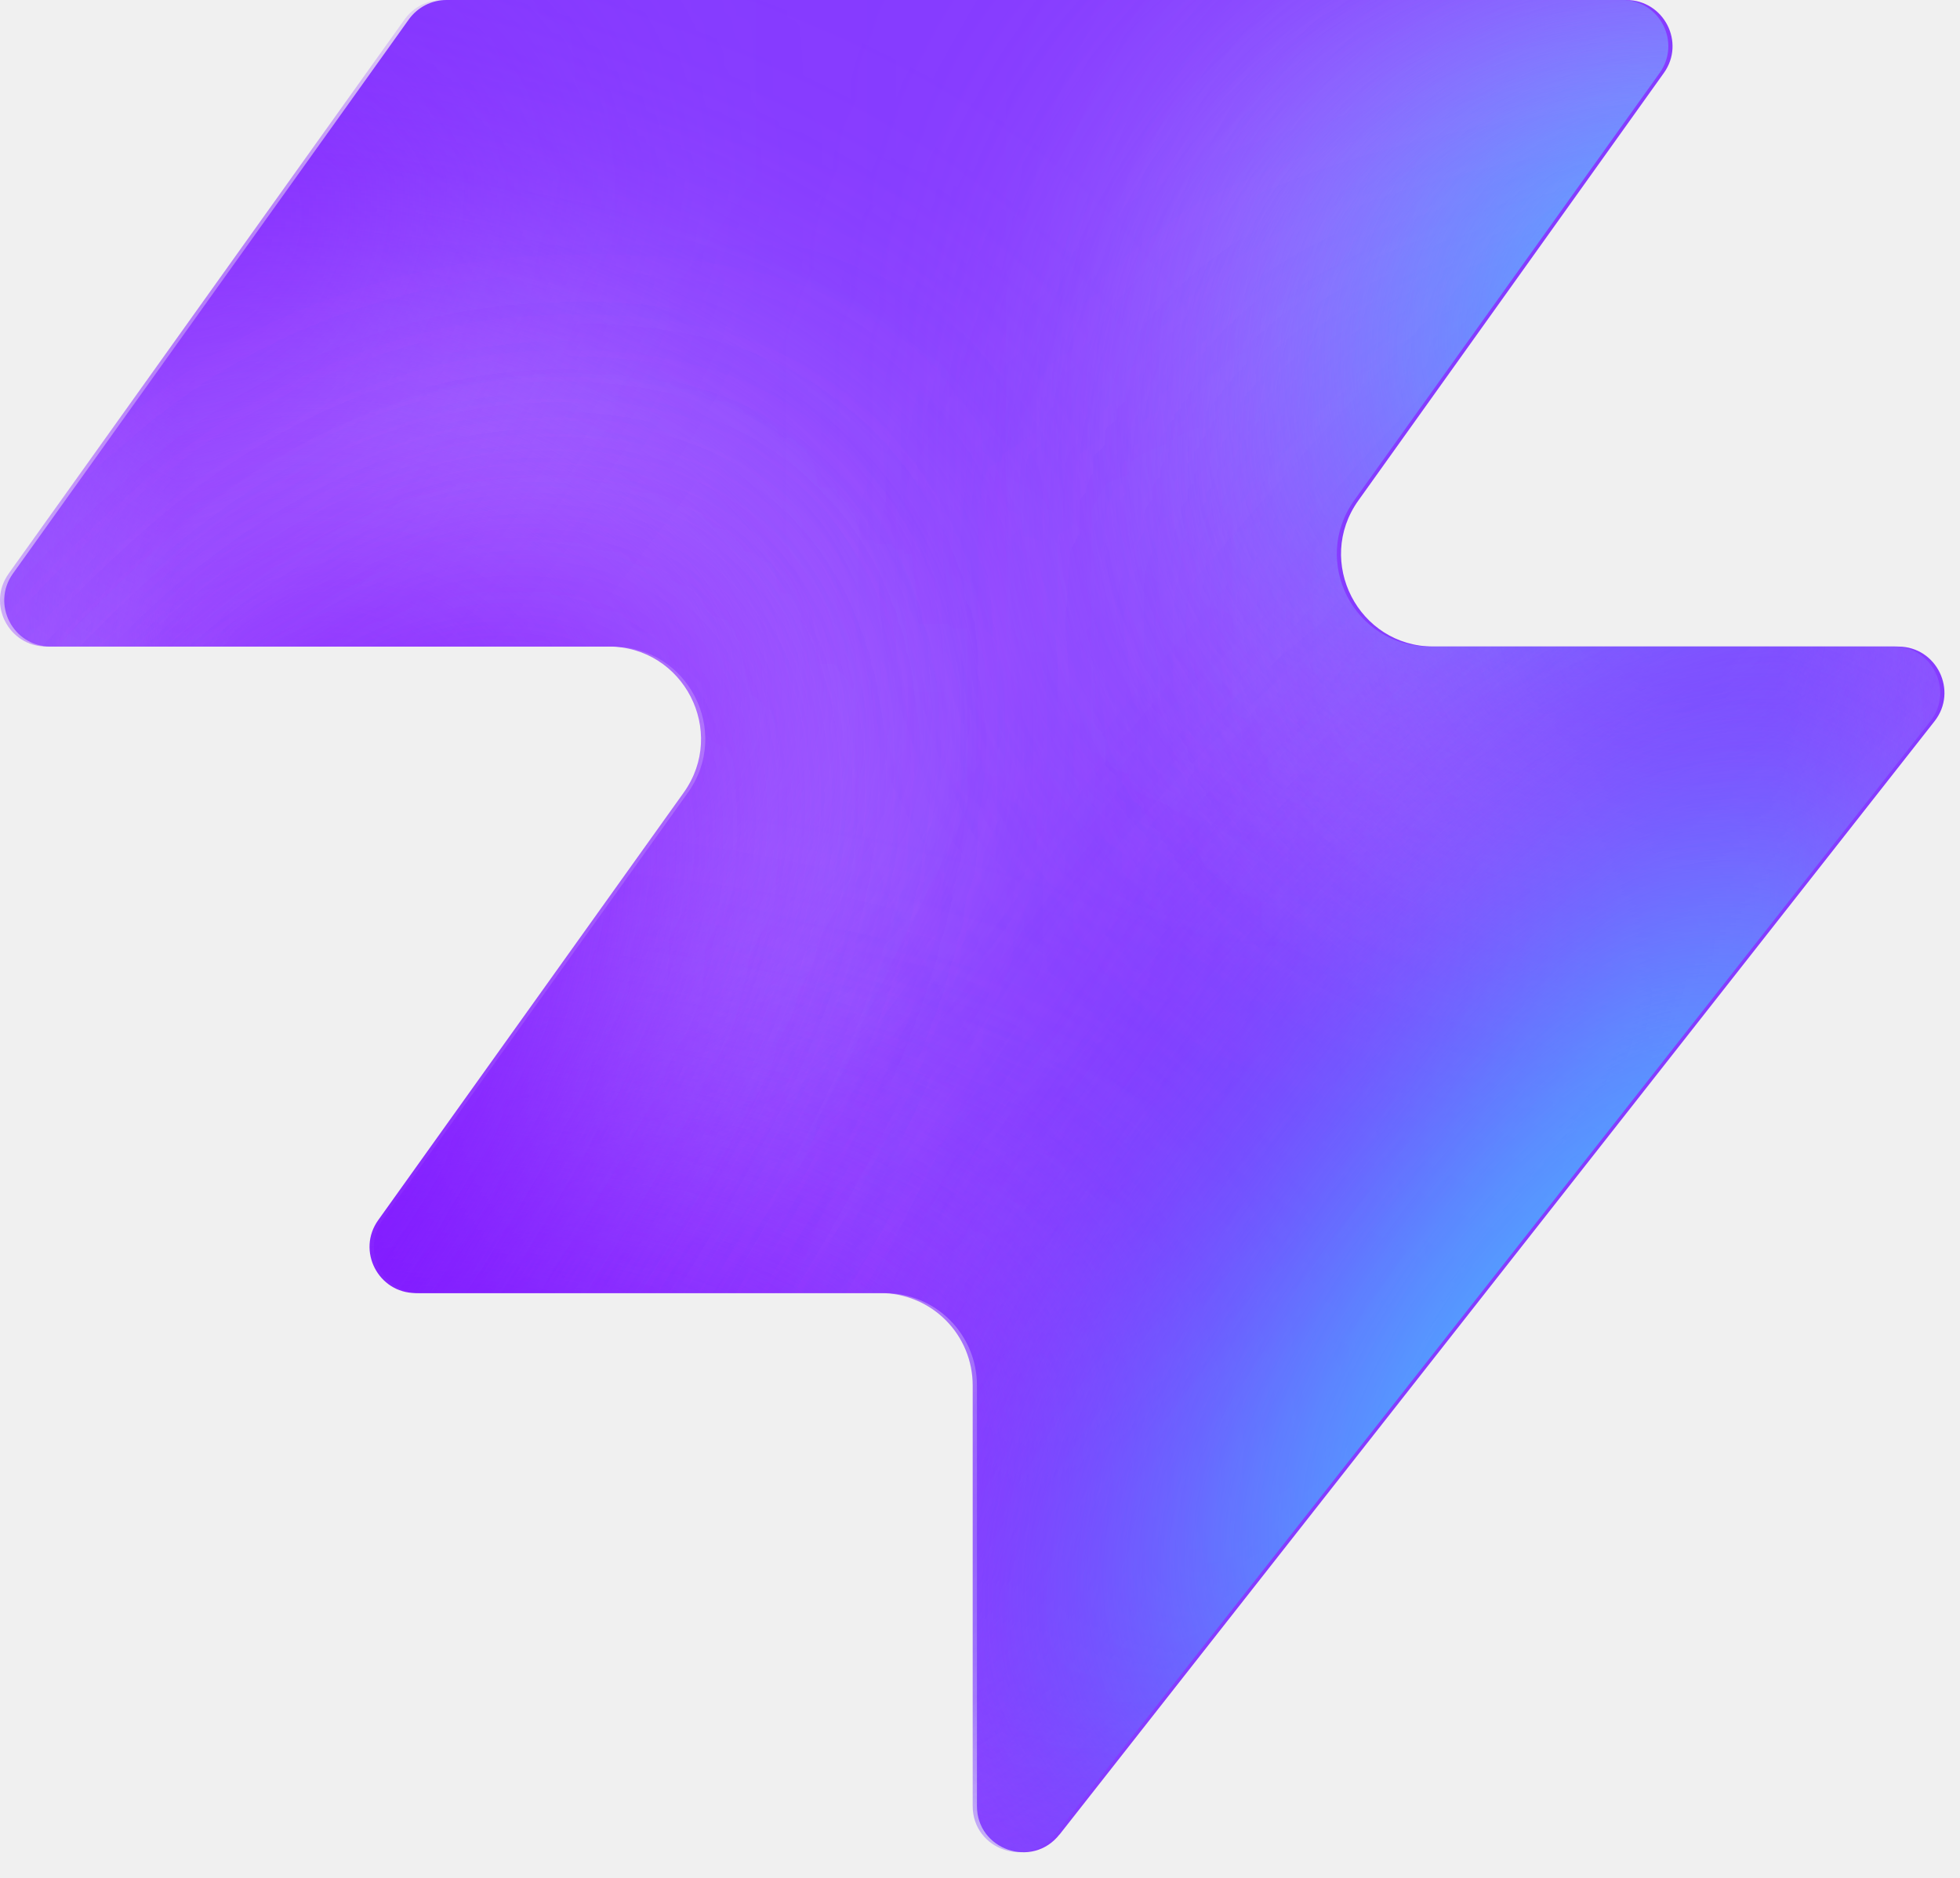
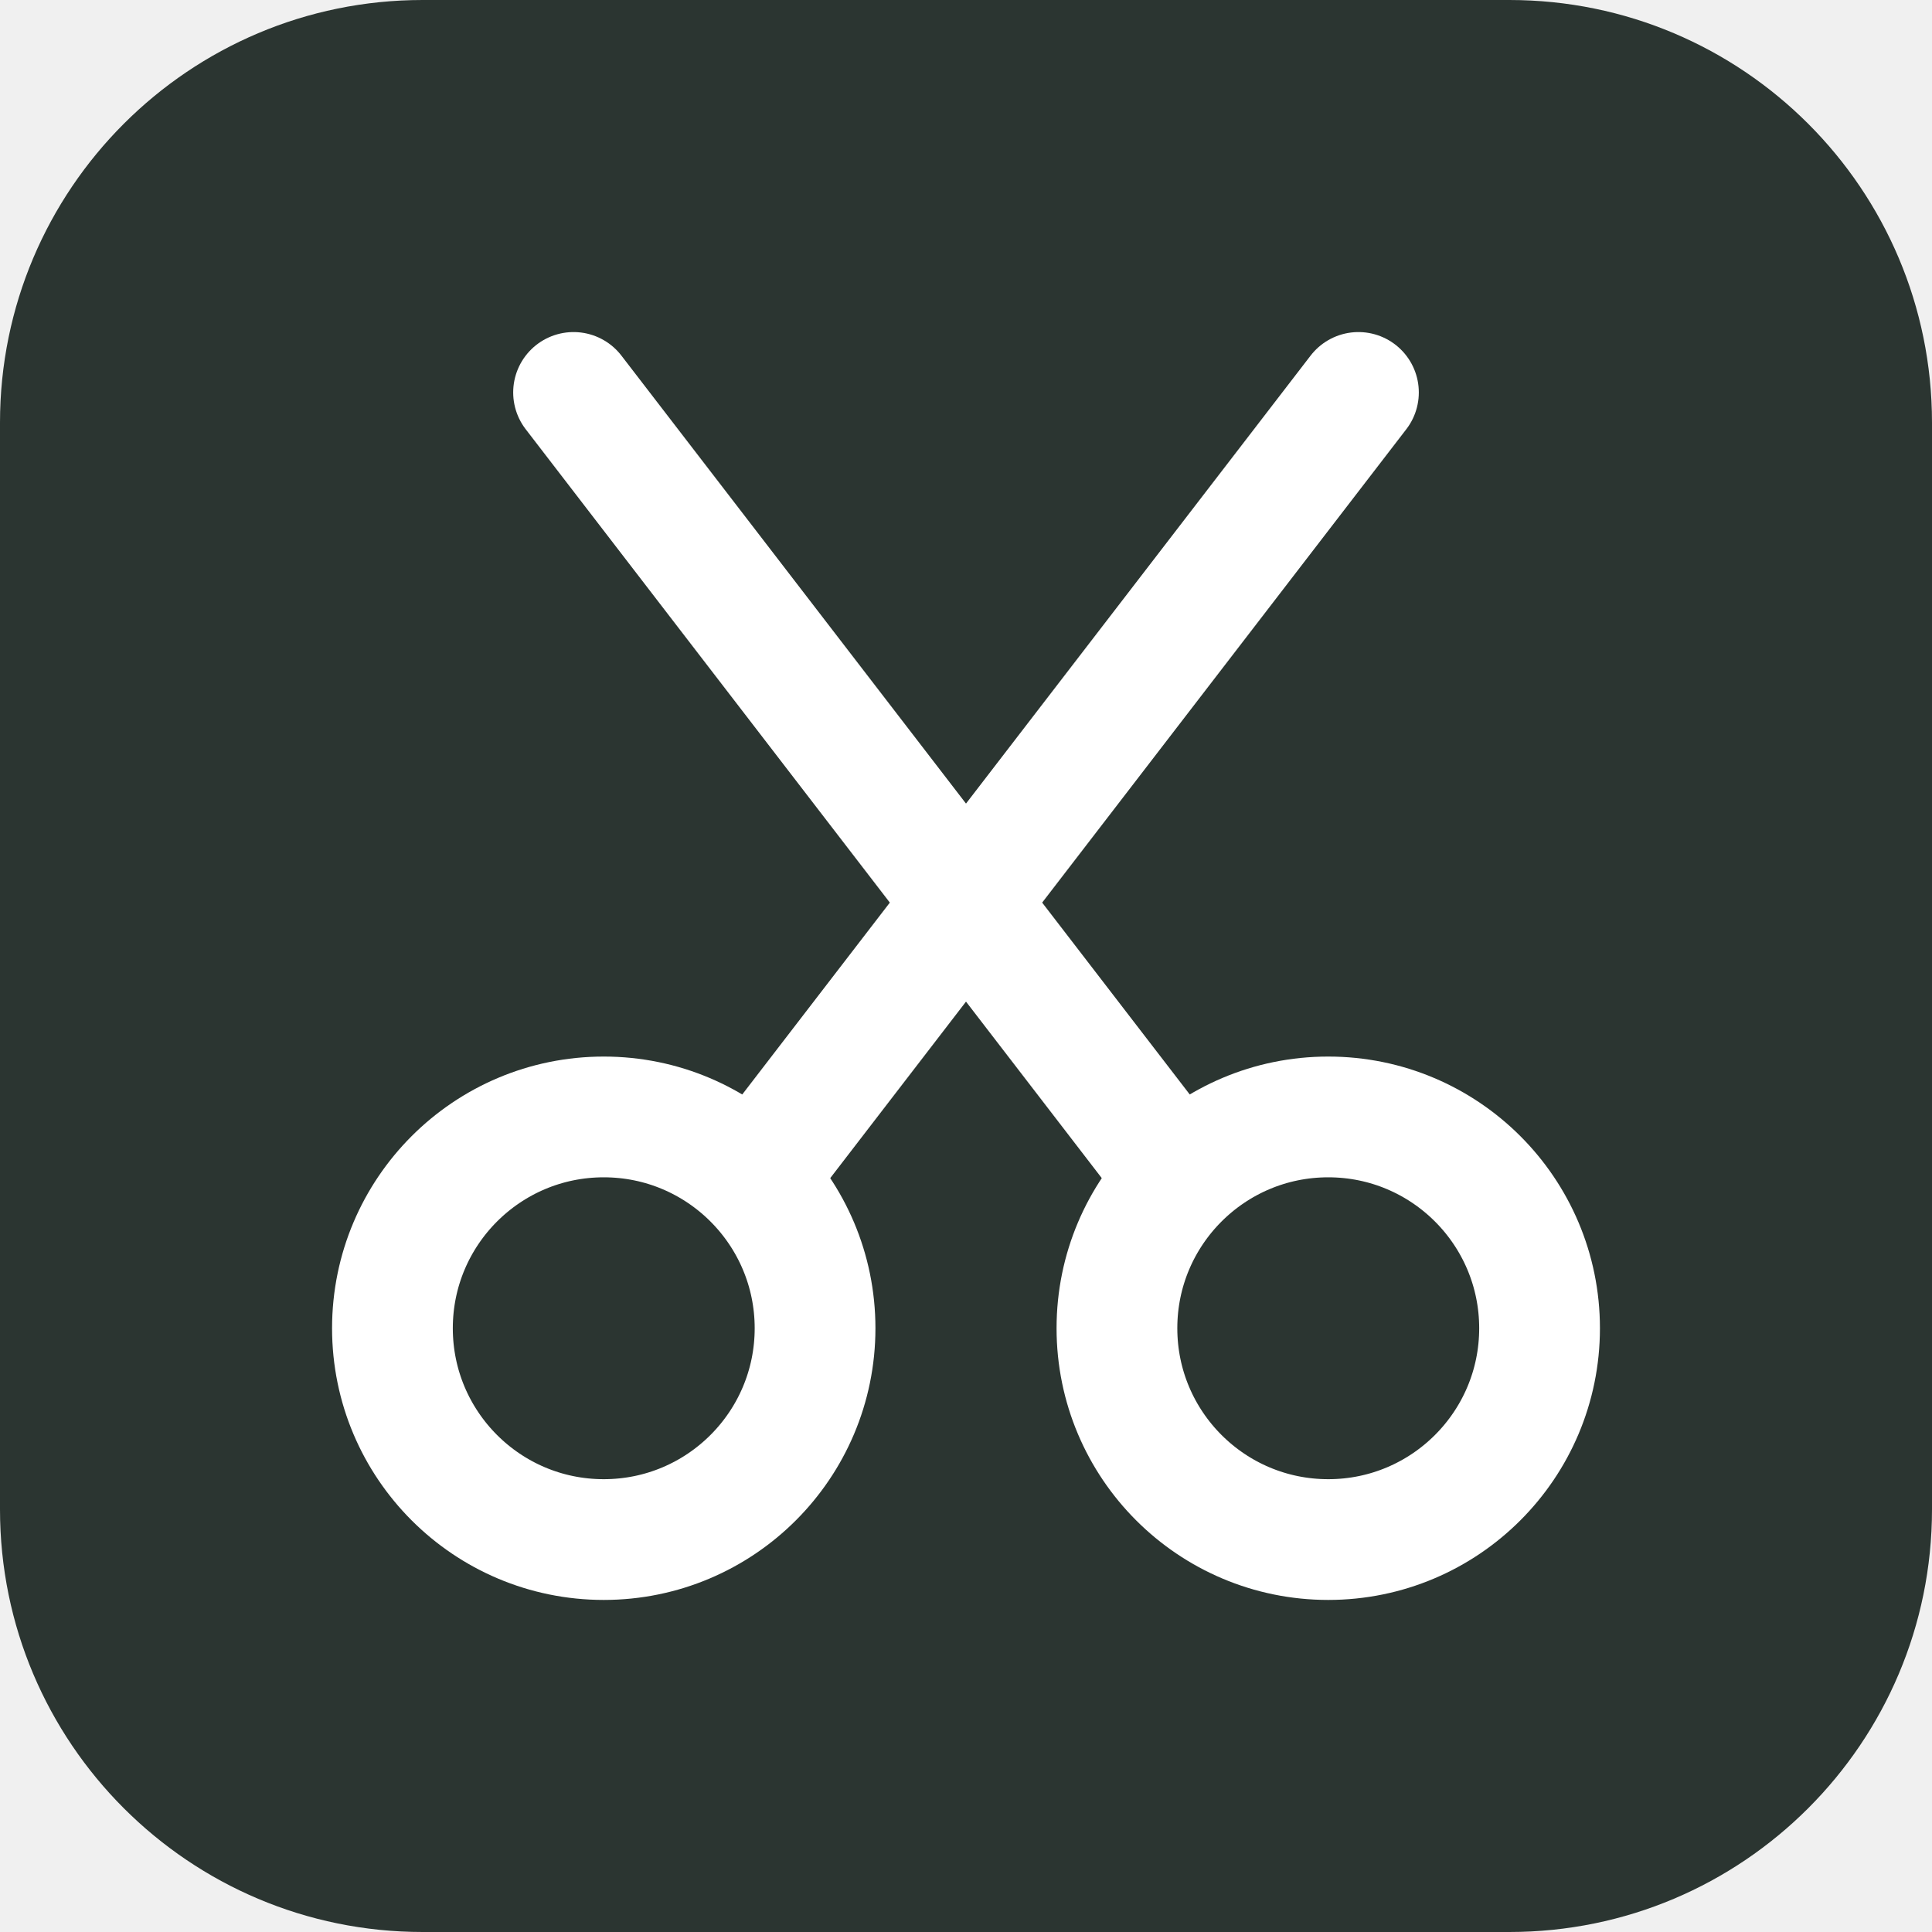
- <svg xmlns="http://www.w3.org/2000/svg" width="48" height="46" fill="none" viewBox="0 0 48 46">
-   <path fill="#863bff" d="M25.946 44.938c-.664.845-2.021.375-2.021-.698V33.937a2.26 2.26 0 0 0-2.262-2.262H10.287c-.92 0-1.456-1.04-.92-1.788l7.48-10.471c1.07-1.497 0-3.578-1.842-3.578H1.237c-.92 0-1.456-1.04-.92-1.788L10.013.474c.214-.297.556-.474.92-.474h28.894c.92 0 1.456 1.04.92 1.788l-7.48 10.471c-1.07 1.498 0 3.579 1.842 3.579h11.377c.943 0 1.473 1.088.89 1.83L25.947 44.94z" style="fill:#863bff;fill:color(display-p3 .525 .23 1);fill-opacity:1" />
-   <mask id="a" width="48" height="46" x="0" y="0" maskUnits="userSpaceOnUse" style="mask-type:alpha">
-     <path fill="#000" d="M25.842 44.938c-.664.844-2.021.375-2.021-.698V33.937a2.26 2.26 0 0 0-2.262-2.262H10.183c-.92 0-1.456-1.04-.92-1.788l7.48-10.471c1.07-1.498 0-3.579-1.842-3.579H1.133c-.92 0-1.456-1.04-.92-1.787L9.91.473c.214-.297.556-.474.92-.474h28.894c.92 0 1.456 1.04.92 1.788l-7.48 10.471c-1.07 1.498 0 3.578 1.842 3.578h11.377c.943 0 1.473 1.088.89 1.832L25.843 44.94z" style="fill:#000;fill-opacity:1" />
-   </mask>
-   <g mask="url(#a)">
-     <g filter="url(#b)">
-       <ellipse cx="5.508" cy="14.704" fill="#ede6ff" rx="5.508" ry="14.704" style="fill:#ede6ff;fill:color(display-p3 .927 .903 1);fill-opacity:1" transform="matrix(.00324 1 1 -.00324 -4.47 31.516)" />
-     </g>
-     <g filter="url(#c)">
-       <ellipse cx="10.399" cy="29.851" fill="#ede6ff" rx="10.399" ry="29.851" style="fill:#ede6ff;fill:color(display-p3 .927 .903 1);fill-opacity:1" transform="matrix(.00324 1 1 -.00324 -39.328 7.883)" />
-     </g>
-     <g filter="url(#d)">
-       <ellipse cx="5.508" cy="30.487" fill="#7e14ff" rx="5.508" ry="30.487" style="fill:#7e14ff;fill:color(display-p3 .492 .077 1);fill-opacity:1" transform="rotate(89.814 -25.913 -14.639)scale(1 -1)" />
-     </g>
-     <g filter="url(#e)">
-       <ellipse cx="5.508" cy="30.599" fill="#7e14ff" rx="5.508" ry="30.599" style="fill:#7e14ff;fill:color(display-p3 .492 .077 1);fill-opacity:1" transform="rotate(89.814 -32.644 -3.334)scale(1 -1)" />
-     </g>
-     <g filter="url(#f)">
-       <ellipse cx="5.508" cy="30.599" fill="#7e14ff" rx="5.508" ry="30.599" style="fill:#7e14ff;fill:color(display-p3 .492 .077 1);fill-opacity:1" transform="matrix(.00324 1 1 -.00324 -34.34 30.47)" />
-     </g>
-     <g filter="url(#g)">
-       <ellipse cx="14.072" cy="22.078" fill="#ede6ff" rx="14.072" ry="22.078" style="fill:#ede6ff;fill:color(display-p3 .927 .903 1);fill-opacity:1" transform="rotate(93.35 24.506 48.493)scale(-1 1)" />
-     </g>
-     <g filter="url(#h)">
-       <ellipse cx="3.47" cy="21.501" fill="#7e14ff" rx="3.47" ry="21.501" style="fill:#7e14ff;fill:color(display-p3 .492 .077 1);fill-opacity:1" transform="rotate(89.009 28.708 47.59)scale(-1 1)" />
-     </g>
-     <g filter="url(#i)">
-       <ellipse cx="3.47" cy="21.501" fill="#7e14ff" rx="3.47" ry="21.501" style="fill:#7e14ff;fill:color(display-p3 .492 .077 1);fill-opacity:1" transform="rotate(89.009 28.708 47.59)scale(-1 1)" />
-     </g>
-     <g filter="url(#j)">
-       <ellipse cx=".387" cy="8.972" fill="#7e14ff" rx="4.407" ry="29.108" style="fill:#7e14ff;fill:color(display-p3 .492 .077 1);fill-opacity:1" transform="rotate(39.51 .387 8.972)" />
-     </g>
-     <g filter="url(#k)">
-       <ellipse cx="47.523" cy="-6.092" fill="#7e14ff" rx="4.407" ry="29.108" style="fill:#7e14ff;fill:color(display-p3 .492 .077 1);fill-opacity:1" transform="rotate(37.892 47.523 -6.092)" />
-     </g>
-     <g filter="url(#l)">
-       <ellipse cx="41.412" cy="6.333" fill="#47bfff" rx="5.971" ry="9.665" style="fill:#47bfff;fill:color(display-p3 .28 .748 1);fill-opacity:1" transform="rotate(37.892 41.412 6.333)" />
-     </g>
-     <g filter="url(#m)">
-       <ellipse cx="-1.879" cy="38.332" fill="#7e14ff" rx="4.407" ry="29.108" style="fill:#7e14ff;fill:color(display-p3 .492 .077 1);fill-opacity:1" transform="rotate(37.892 -1.88 38.332)" />
-     </g>
-     <g filter="url(#n)">
-       <ellipse cx="-1.879" cy="38.332" fill="#7e14ff" rx="4.407" ry="29.108" style="fill:#7e14ff;fill:color(display-p3 .492 .077 1);fill-opacity:1" transform="rotate(37.892 -1.88 38.332)" />
-     </g>
-     <g filter="url(#o)">
-       <ellipse cx="35.651" cy="29.907" fill="#7e14ff" rx="4.407" ry="29.108" style="fill:#7e14ff;fill:color(display-p3 .492 .077 1);fill-opacity:1" transform="rotate(37.892 35.651 29.907)" />
-     </g>
-     <g filter="url(#p)">
-       <ellipse cx="38.418" cy="32.4" fill="#47bfff" rx="5.971" ry="15.297" style="fill:#47bfff;fill:color(display-p3 .28 .748 1);fill-opacity:1" transform="rotate(37.892 38.418 32.4)" />
-     </g>
+ <svg xmlns="http://www.w3.org/2000/svg" viewBox="0 0 64 64">
+   <rect width="64" height="64" rx="14" fill="#2b3531" />
+   <g fill="none" stroke="#fff" stroke-width="4" stroke-linecap="round">
+     <circle cx="20" cy="44" r="7" />
+     <circle cx="44" cy="44" r="7" />
+     <path d="M25 39 45 13M39 39 19 13" />
  </g>
-   <defs>
-     <filter id="b" width="60.045" height="41.654" x="-19.77" y="16.149" color-interpolation-filters="sRGB" filterUnits="userSpaceOnUse">
-       <feFlood flood-opacity="0" result="BackgroundImageFix" />
-       <feBlend in="SourceGraphic" in2="BackgroundImageFix" result="shape" />
-       <feGaussianBlur result="effect1_foregroundBlur_2002_17158" stdDeviation="7.659" />
-     </filter>
-     <filter id="c" width="90.34" height="51.437" x="-54.613" y="-7.533" color-interpolation-filters="sRGB" filterUnits="userSpaceOnUse">
-       <feFlood flood-opacity="0" result="BackgroundImageFix" />
-       <feBlend in="SourceGraphic" in2="BackgroundImageFix" result="shape" />
-       <feGaussianBlur result="effect1_foregroundBlur_2002_17158" stdDeviation="7.659" />
-     </filter>
-     <filter id="d" width="79.355" height="29.4" x="-49.64" y="2.03" color-interpolation-filters="sRGB" filterUnits="userSpaceOnUse">
-       <feFlood flood-opacity="0" result="BackgroundImageFix" />
-       <feBlend in="SourceGraphic" in2="BackgroundImageFix" result="shape" />
-       <feGaussianBlur result="effect1_foregroundBlur_2002_17158" stdDeviation="4.596" />
-     </filter>
-     <filter id="e" width="79.579" height="29.4" x="-45.045" y="20.029" color-interpolation-filters="sRGB" filterUnits="userSpaceOnUse">
-       <feFlood flood-opacity="0" result="BackgroundImageFix" />
-       <feBlend in="SourceGraphic" in2="BackgroundImageFix" result="shape" />
-       <feGaussianBlur result="effect1_foregroundBlur_2002_17158" stdDeviation="4.596" />
-     </filter>
-     <filter id="f" width="79.579" height="29.4" x="-43.513" y="21.178" color-interpolation-filters="sRGB" filterUnits="userSpaceOnUse">
-       <feFlood flood-opacity="0" result="BackgroundImageFix" />
-       <feBlend in="SourceGraphic" in2="BackgroundImageFix" result="shape" />
-       <feGaussianBlur result="effect1_foregroundBlur_2002_17158" stdDeviation="4.596" />
-     </filter>
-     <filter id="g" width="74.749" height="58.852" x="15.756" y="-17.901" color-interpolation-filters="sRGB" filterUnits="userSpaceOnUse">
-       <feFlood flood-opacity="0" result="BackgroundImageFix" />
-       <feBlend in="SourceGraphic" in2="BackgroundImageFix" result="shape" />
-       <feGaussianBlur result="effect1_foregroundBlur_2002_17158" stdDeviation="7.659" />
-     </filter>
-     <filter id="h" width="61.377" height="25.362" x="23.548" y="2.284" color-interpolation-filters="sRGB" filterUnits="userSpaceOnUse">
-       <feFlood flood-opacity="0" result="BackgroundImageFix" />
-       <feBlend in="SourceGraphic" in2="BackgroundImageFix" result="shape" />
-       <feGaussianBlur result="effect1_foregroundBlur_2002_17158" stdDeviation="4.596" />
-     </filter>
-     <filter id="i" width="61.377" height="25.362" x="23.548" y="2.284" color-interpolation-filters="sRGB" filterUnits="userSpaceOnUse">
-       <feFlood flood-opacity="0" result="BackgroundImageFix" />
-       <feBlend in="SourceGraphic" in2="BackgroundImageFix" result="shape" />
-       <feGaussianBlur result="effect1_foregroundBlur_2002_17158" stdDeviation="4.596" />
-     </filter>
-     <filter id="j" width="56.045" height="63.649" x="-27.636" y="-22.853" color-interpolation-filters="sRGB" filterUnits="userSpaceOnUse">
-       <feFlood flood-opacity="0" result="BackgroundImageFix" />
-       <feBlend in="SourceGraphic" in2="BackgroundImageFix" result="shape" />
-       <feGaussianBlur result="effect1_foregroundBlur_2002_17158" stdDeviation="4.596" />
-     </filter>
-     <filter id="k" width="54.814" height="64.646" x="20.116" y="-38.415" color-interpolation-filters="sRGB" filterUnits="userSpaceOnUse">
-       <feFlood flood-opacity="0" result="BackgroundImageFix" />
-       <feBlend in="SourceGraphic" in2="BackgroundImageFix" result="shape" />
-       <feGaussianBlur result="effect1_foregroundBlur_2002_17158" stdDeviation="4.596" />
-     </filter>
-     <filter id="l" width="33.541" height="35.313" x="24.641" y="-11.323" color-interpolation-filters="sRGB" filterUnits="userSpaceOnUse">
-       <feFlood flood-opacity="0" result="BackgroundImageFix" />
-       <feBlend in="SourceGraphic" in2="BackgroundImageFix" result="shape" />
-       <feGaussianBlur result="effect1_foregroundBlur_2002_17158" stdDeviation="4.596" />
-     </filter>
-     <filter id="m" width="54.814" height="64.646" x="-29.286" y="6.009" color-interpolation-filters="sRGB" filterUnits="userSpaceOnUse">
-       <feFlood flood-opacity="0" result="BackgroundImageFix" />
-       <feBlend in="SourceGraphic" in2="BackgroundImageFix" result="shape" />
-       <feGaussianBlur result="effect1_foregroundBlur_2002_17158" stdDeviation="4.596" />
-     </filter>
-     <filter id="n" width="54.814" height="64.646" x="-29.286" y="6.009" color-interpolation-filters="sRGB" filterUnits="userSpaceOnUse">
-       <feFlood flood-opacity="0" result="BackgroundImageFix" />
-       <feBlend in="SourceGraphic" in2="BackgroundImageFix" result="shape" />
-       <feGaussianBlur result="effect1_foregroundBlur_2002_17158" stdDeviation="4.596" />
-     </filter>
-     <filter id="o" width="54.814" height="64.646" x="8.244" y="-2.416" color-interpolation-filters="sRGB" filterUnits="userSpaceOnUse">
-       <feFlood flood-opacity="0" result="BackgroundImageFix" />
-       <feBlend in="SourceGraphic" in2="BackgroundImageFix" result="shape" />
-       <feGaussianBlur result="effect1_foregroundBlur_2002_17158" stdDeviation="4.596" />
-     </filter>
-     <filter id="p" width="39.409" height="43.623" x="18.713" y="10.588" color-interpolation-filters="sRGB" filterUnits="userSpaceOnUse">
-       <feFlood flood-opacity="0" result="BackgroundImageFix" />
-       <feBlend in="SourceGraphic" in2="BackgroundImageFix" result="shape" />
-       <feGaussianBlur result="effect1_foregroundBlur_2002_17158" stdDeviation="4.596" />
-     </filter>
-   </defs>
</svg>
